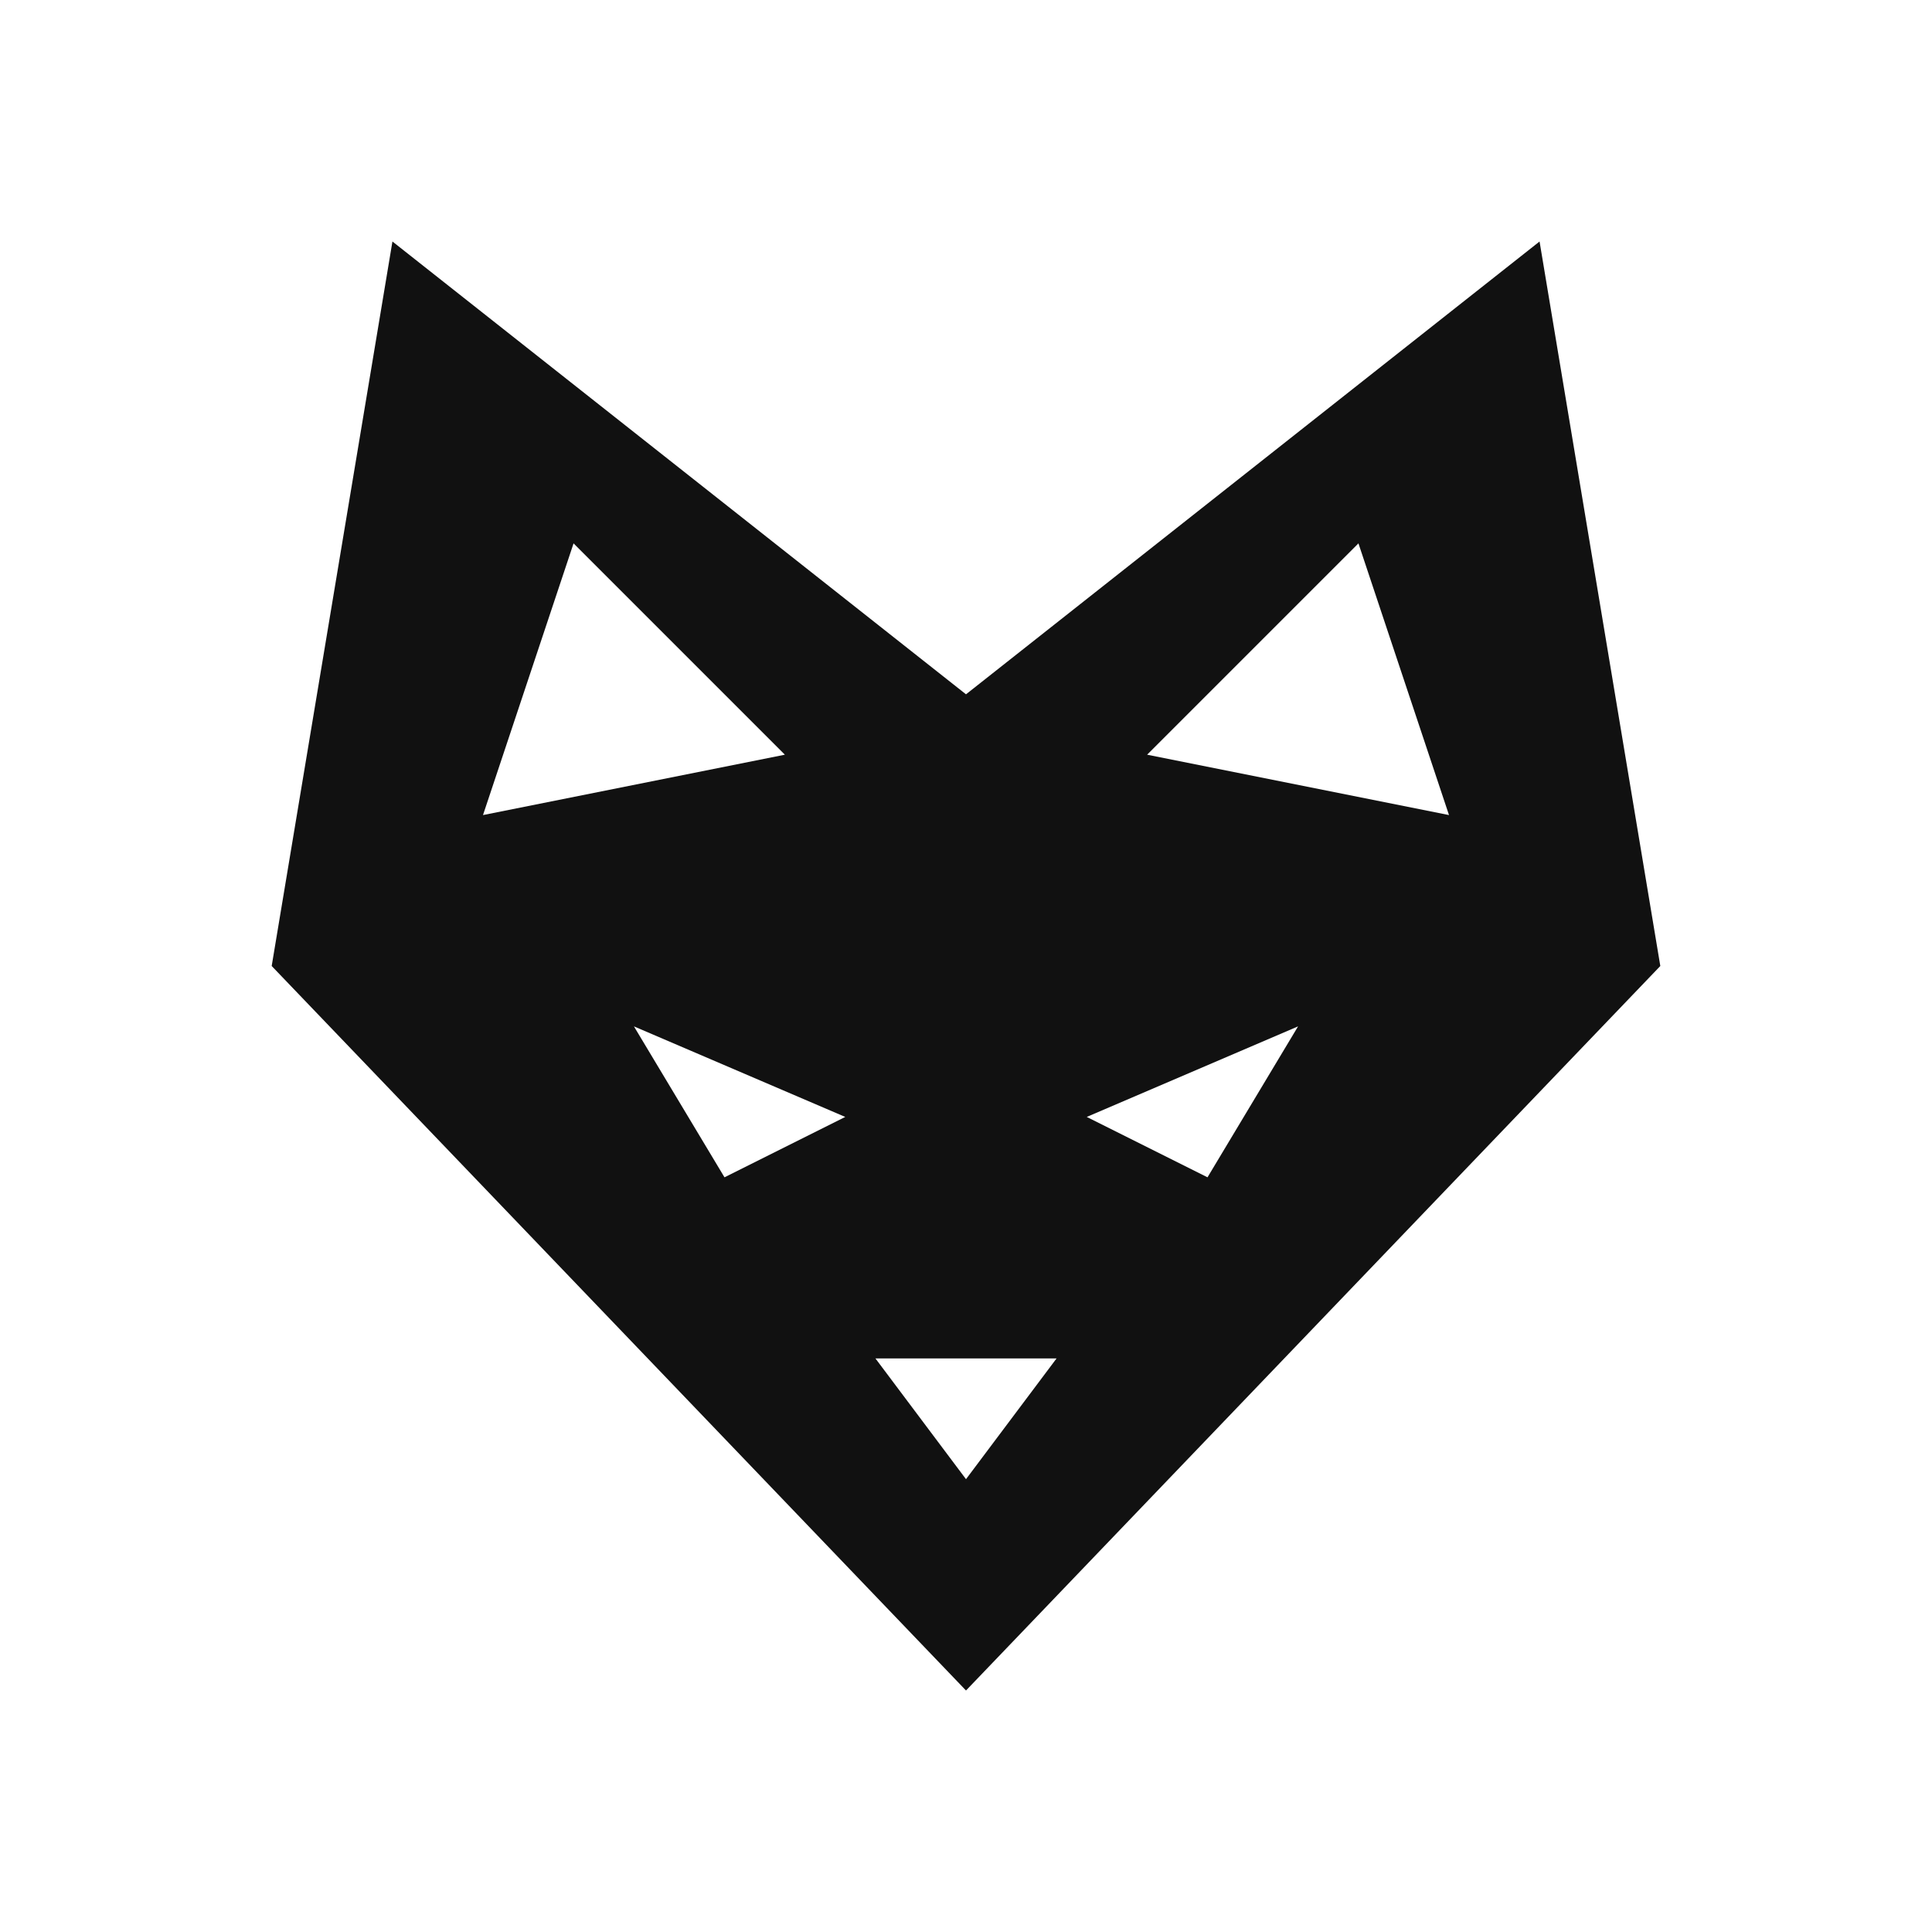
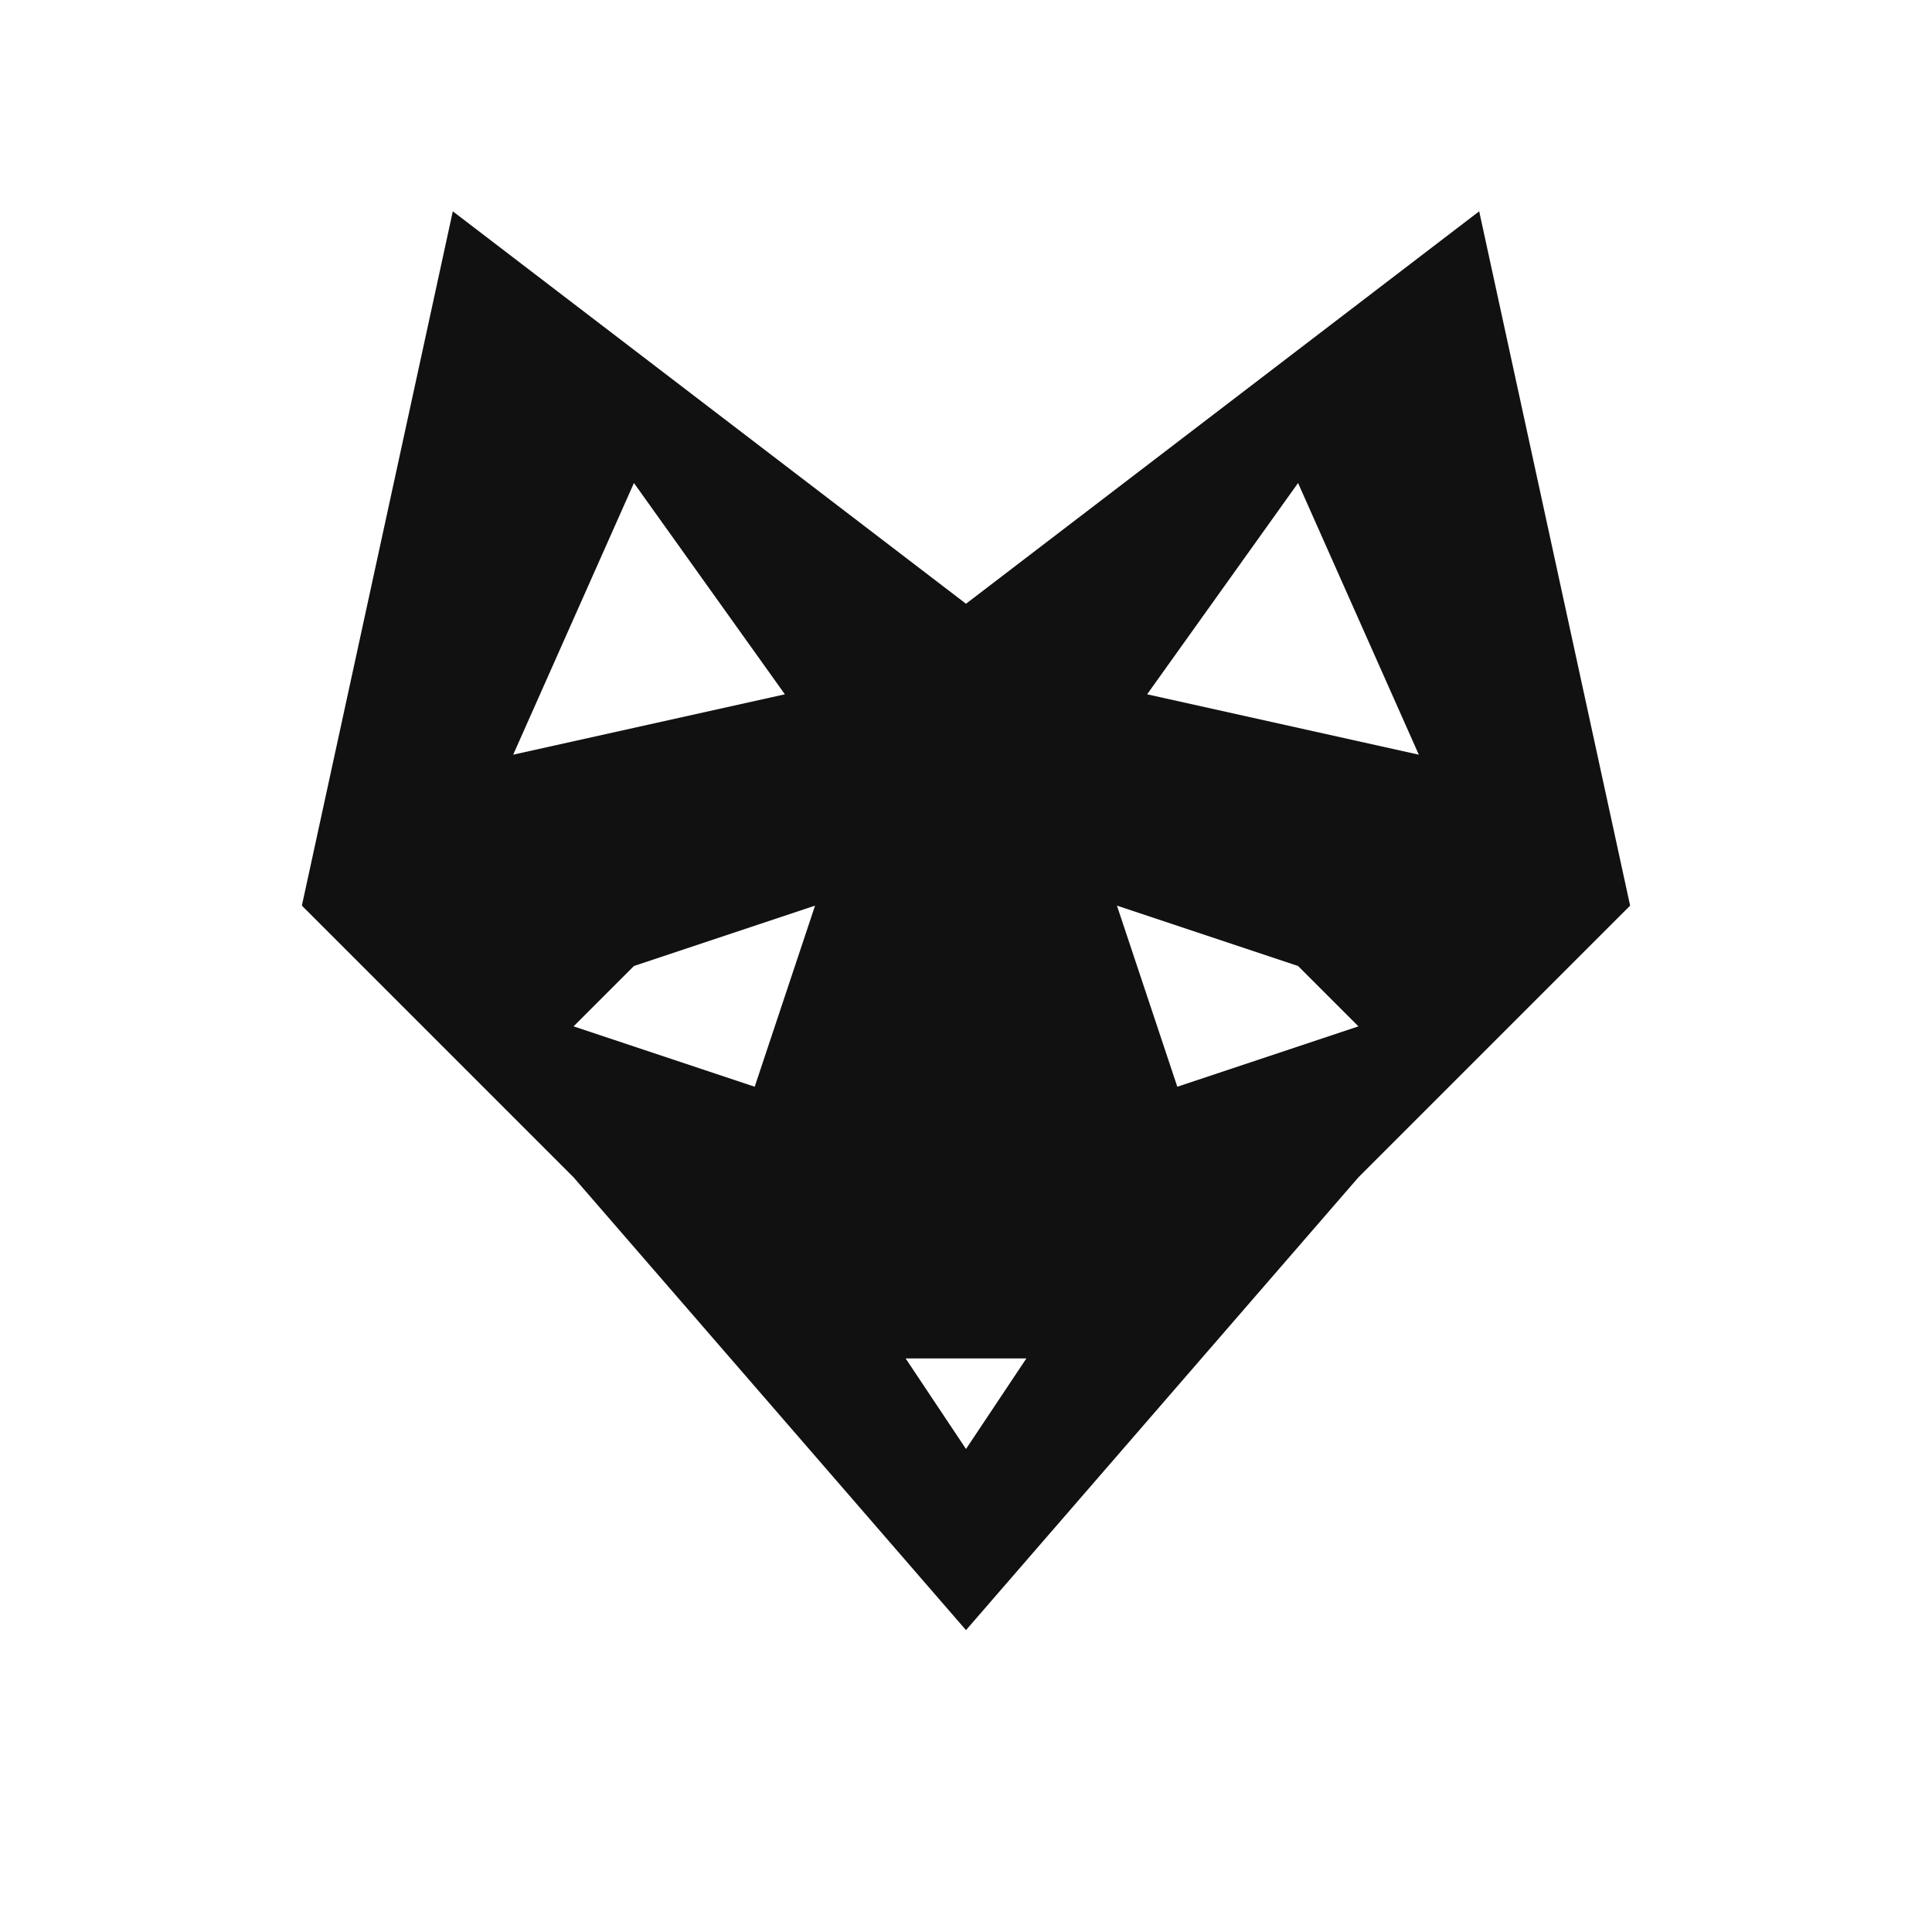
<svg xmlns="http://www.w3.org/2000/svg" viewBox="0 0 64 64" width="100%" height="100%">
-   <path fill="#111111" fill-rule="evenodd" d="     M 32 23     L 13 8     L 9 32     L 32 56     L 55 32     L 51 8     Z     M 19 18 L 16 27 L 26 25 Z     M 45 18 L 38 25 L 48 27 Z     M 21 34 L 28 37 L 24 39 Z     M 43 34 L 40 39 L 36 37 Z     M 32 49 L 29 45 L 35 45 Z   " />
+   <path fill="#111111" fill-rule="evenodd" d="     M 32 20     L 15 7     L 10 30     L 19 39     L 32 54     L 45 39     L 54 30     L 49 7     Z     M 21 16 L 17 25 L 26 23 Z     M 43 16 L 38 23 L 47 25 Z     M 21 32 L 27 30 L 25 36 L 19 34 Z     M 43 32 L 45 34 L 39 36 L 37 30 Z     M 32 48 L 30 45 L 34 45 Z   " />
</svg>
